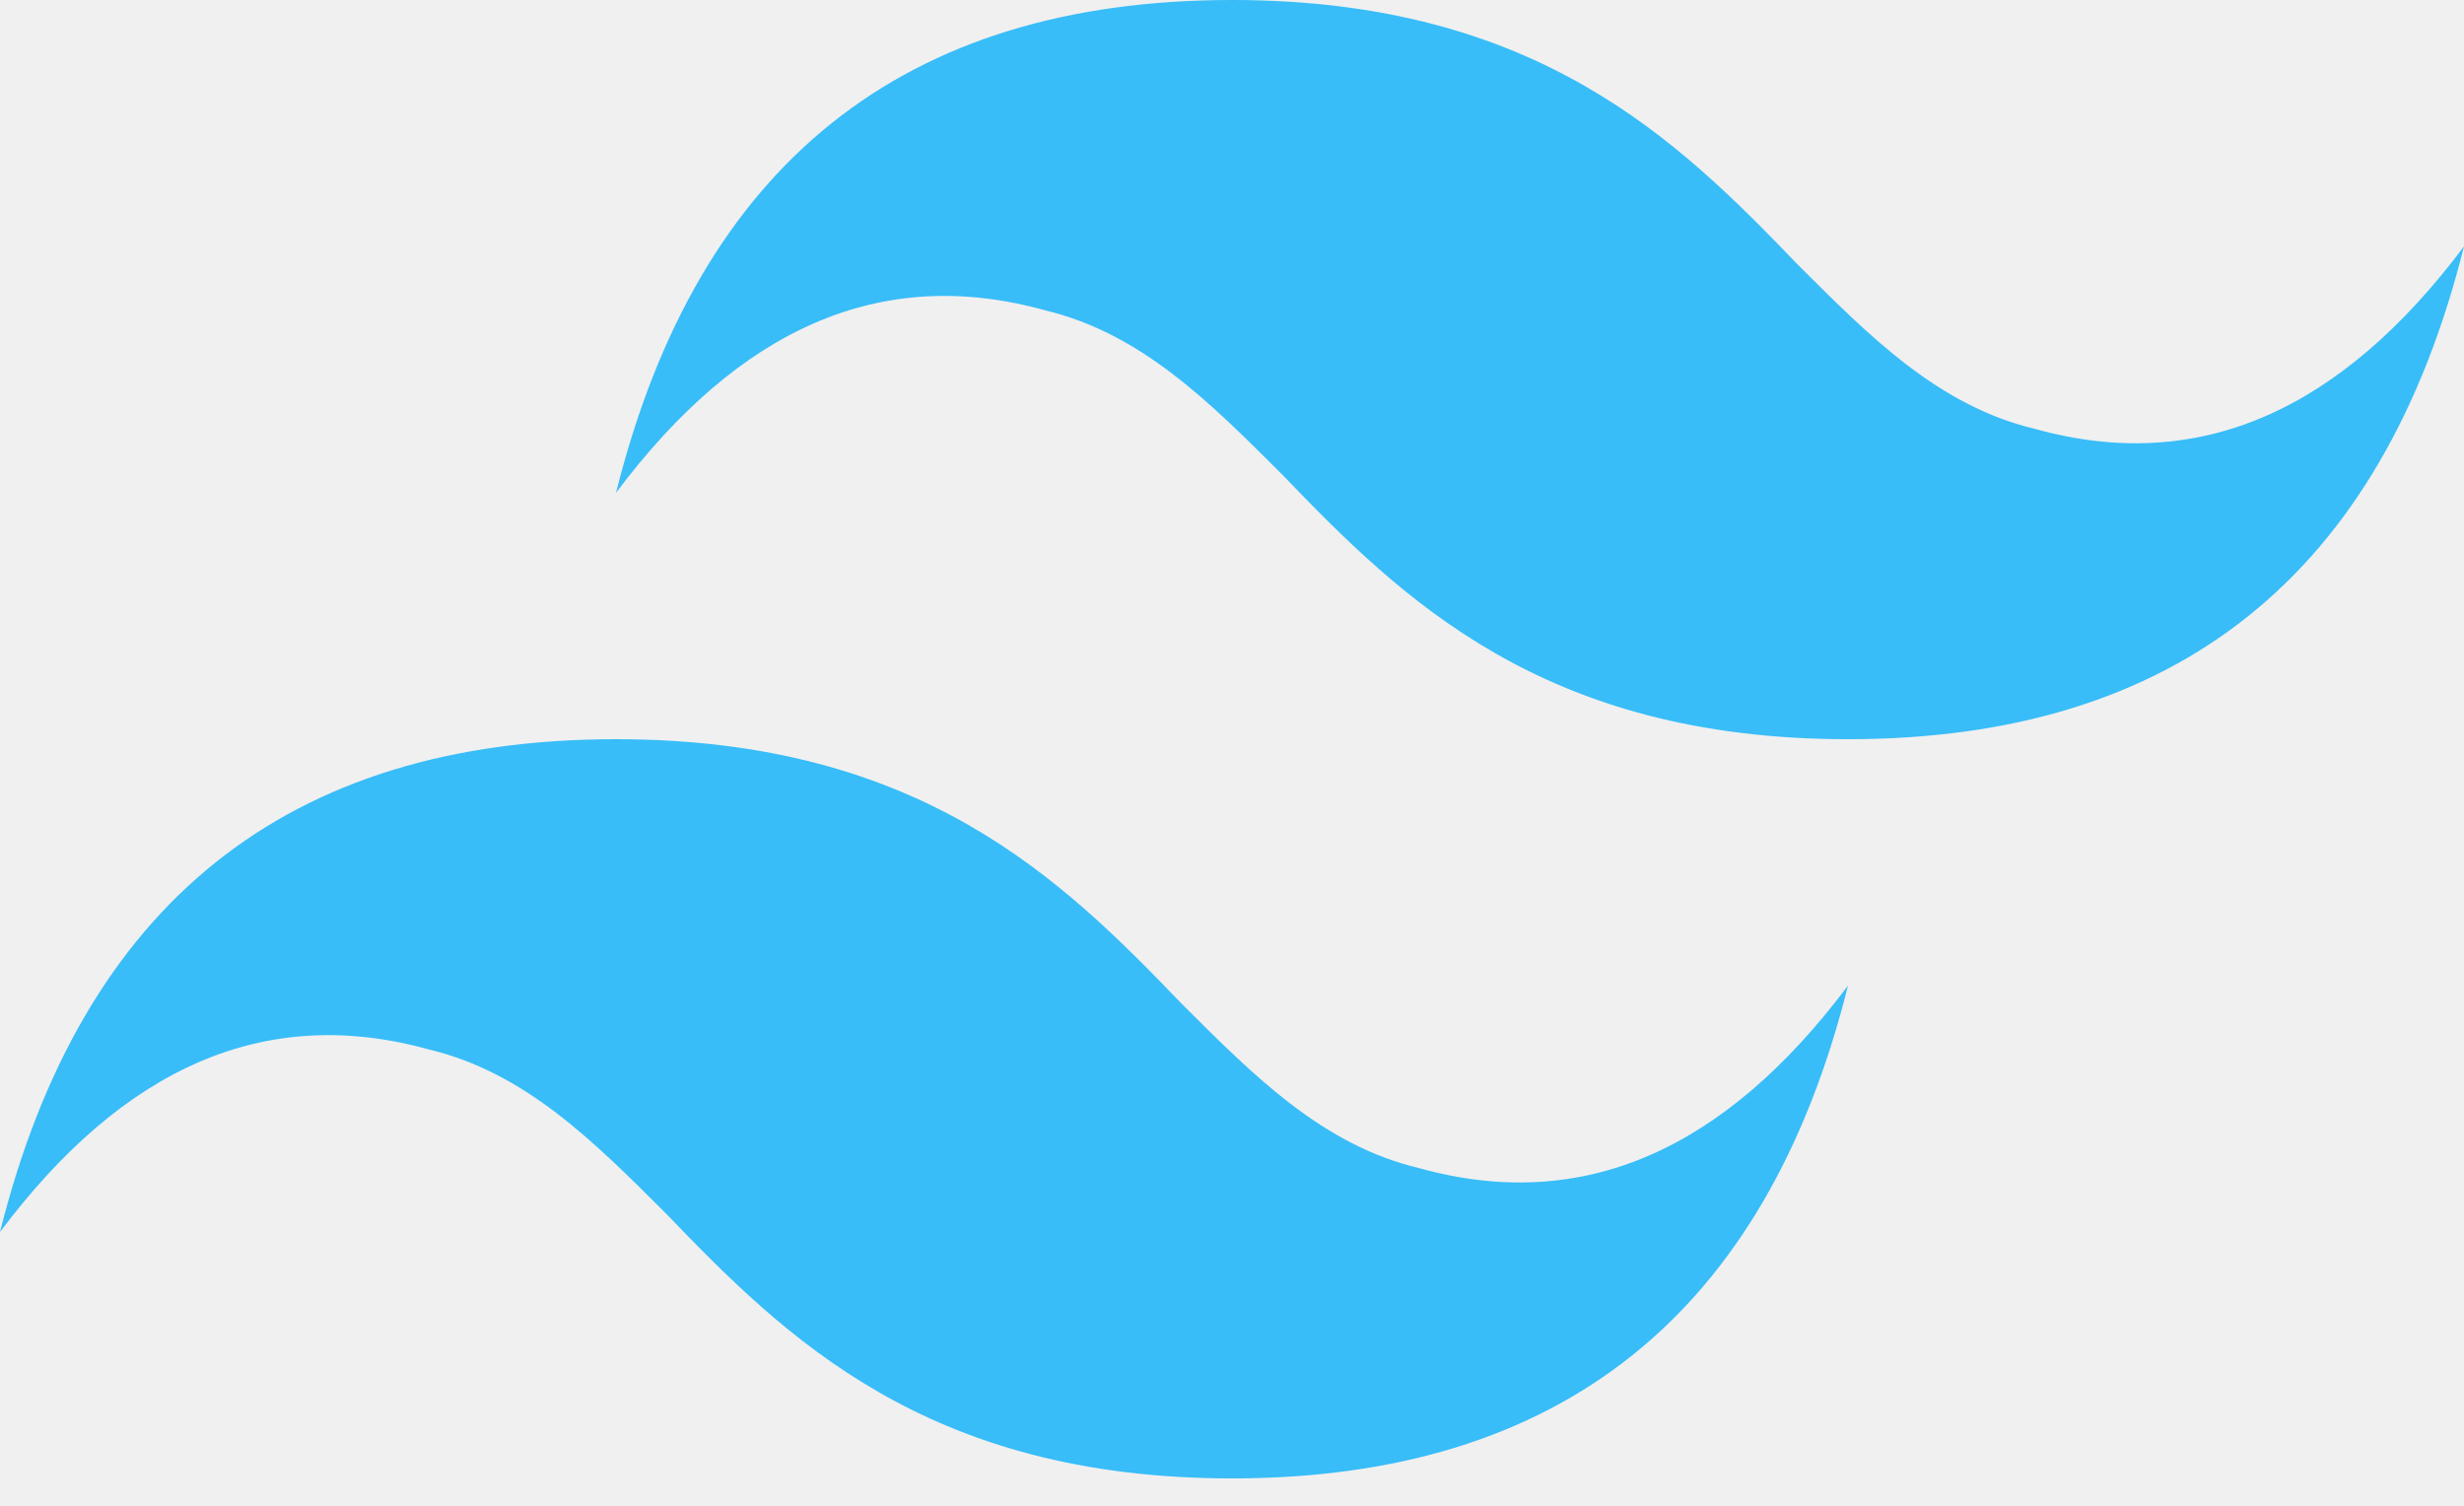
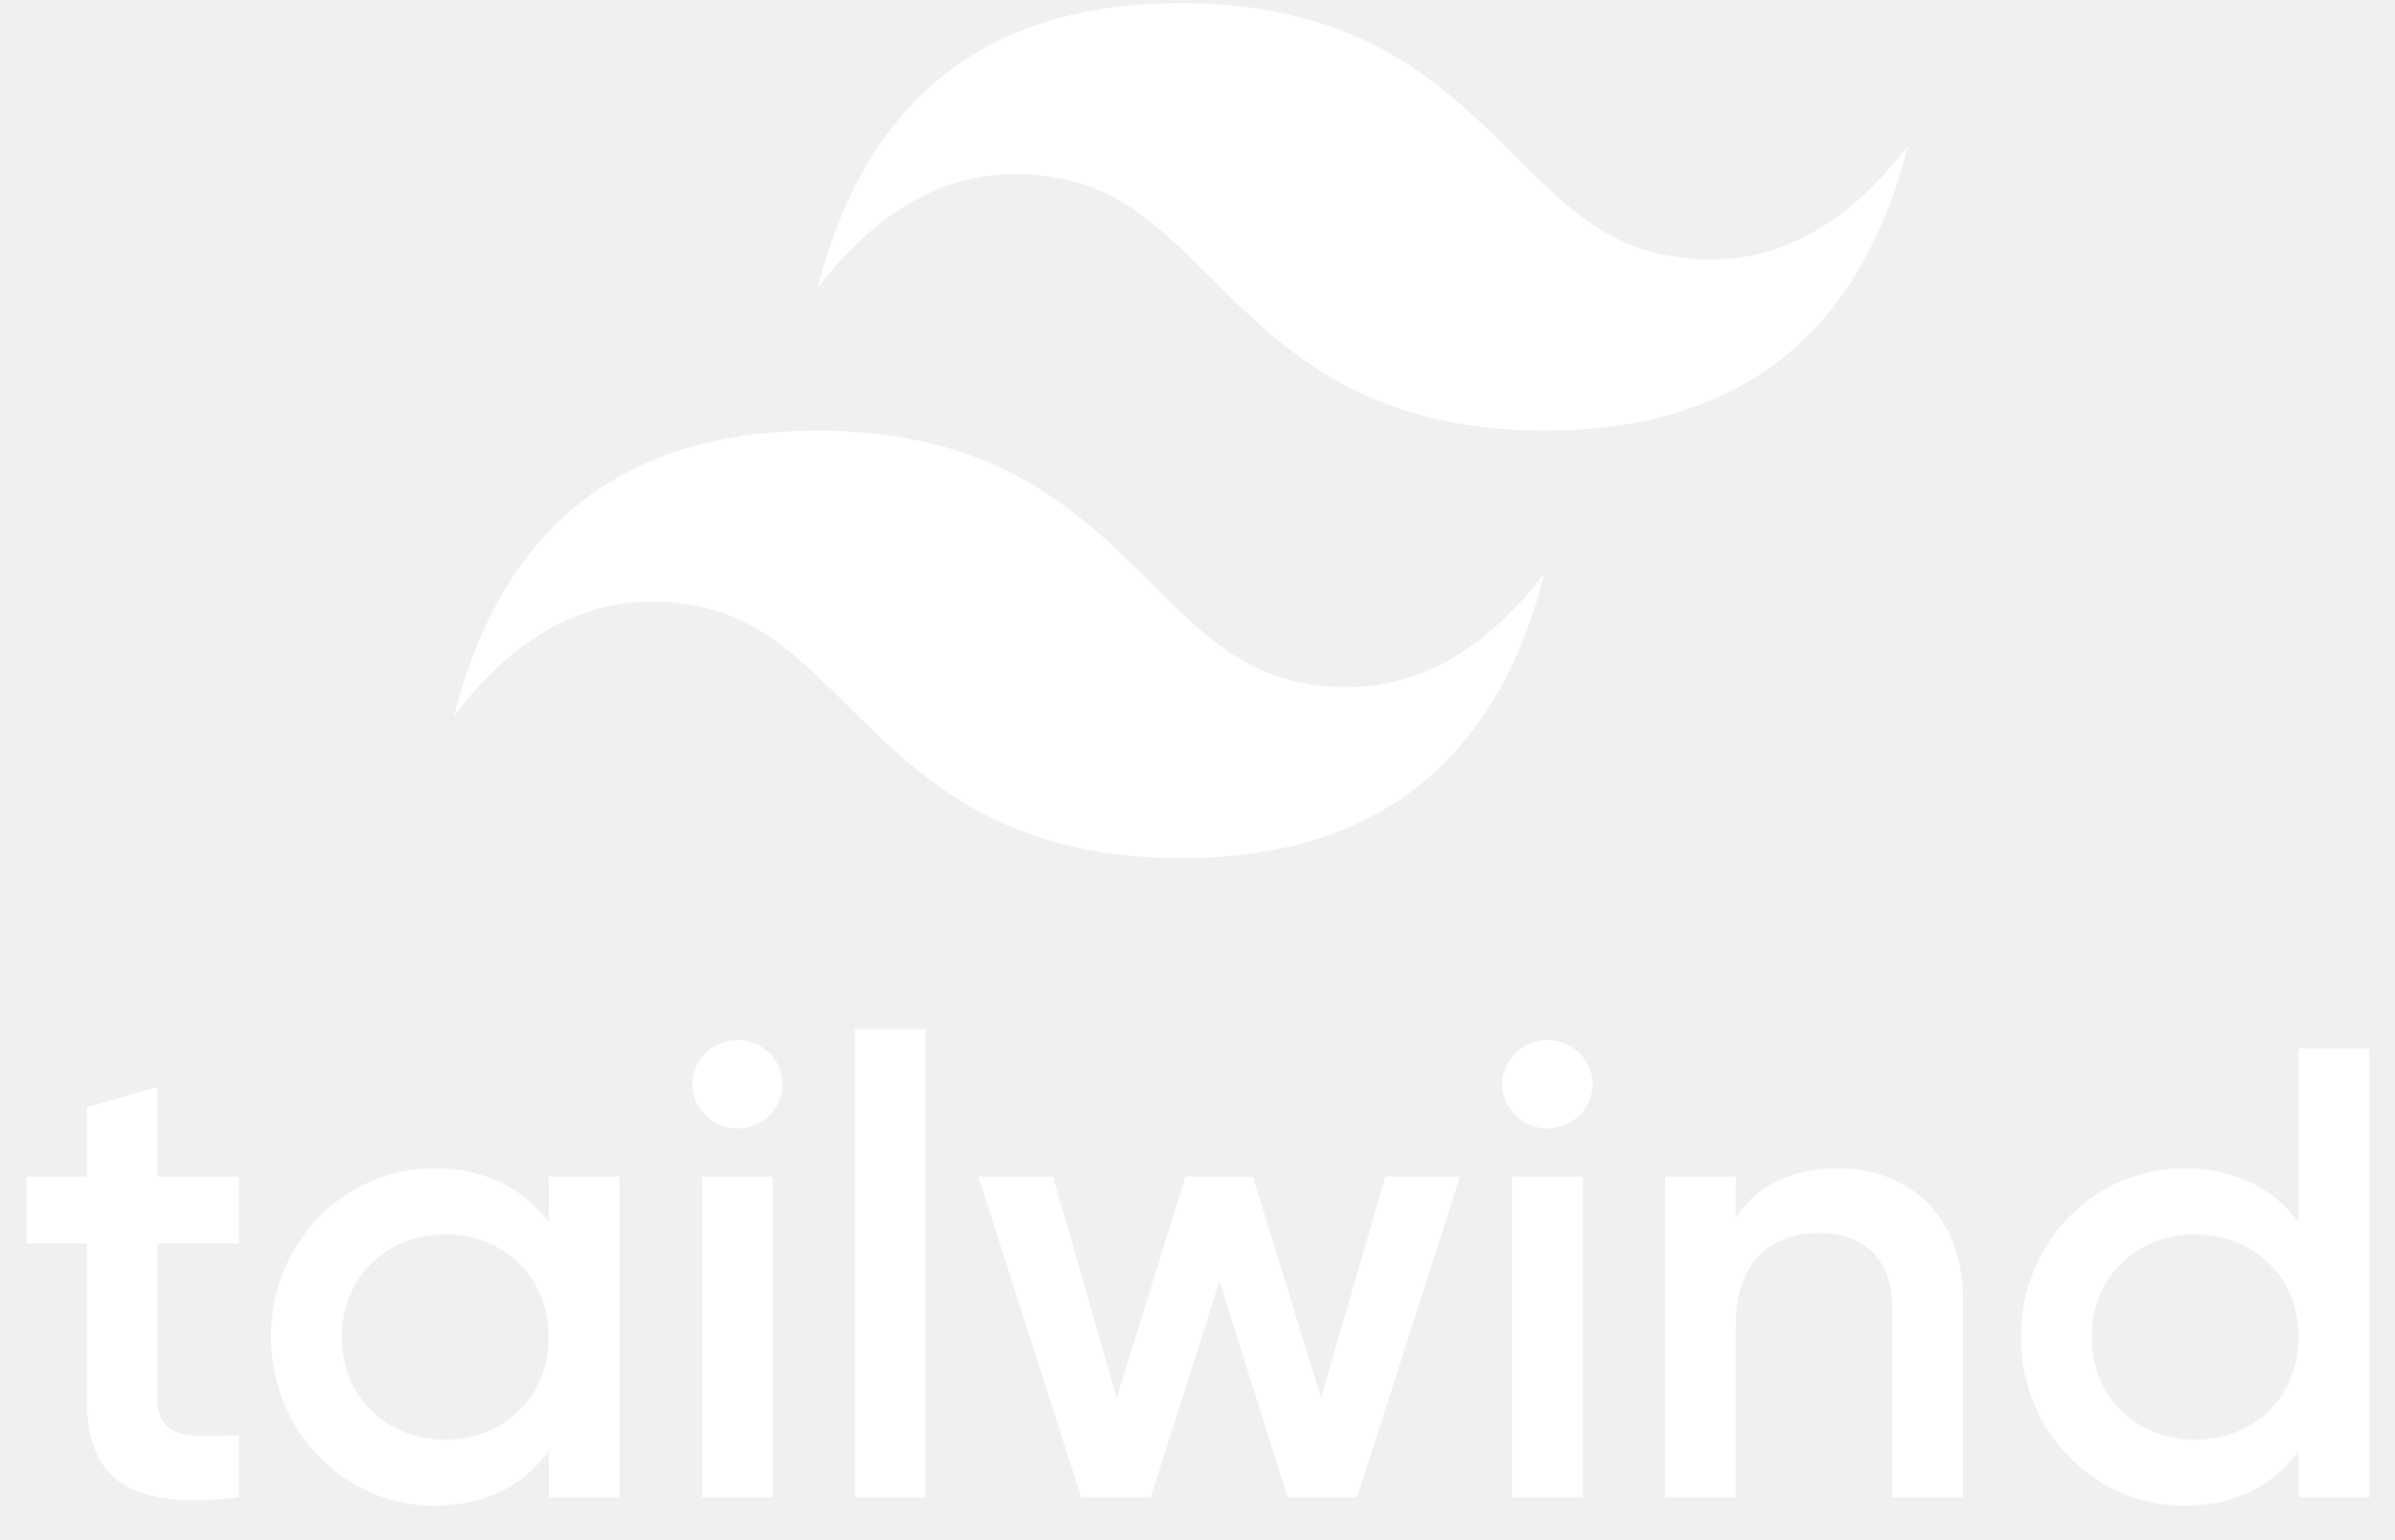
- <svg xmlns="http://www.w3.org/2000/svg" fill="none" viewBox="0 0 54 33">
-   <g clip-path="url(#a)">
-     <path fill="#38bdf8" fill-rule="evenodd" d="M27 0c-7.2 0-11.7 3.6-13.5 10.8 2.7-3.6 5.8-5 9.4-4 2.1.5 3.6 2 5.2 3.6 2.6 2.7 5.7 5.8 12.4 5.8 7.2 0 11.7-3.6 13.5-10.8-2.7 3.6-5.8 5-9.4 4-2.1-.5-3.6-2-5.2-3.6C36.8 3.1 33.7 0 27 0zM13.5 16.2C6.3 16.2 1.8 19.8 0 27c2.7-3.6 5.8-5 9.4-4 2.1.5 3.6 2 5.2 3.6 2.6 2.7 5.7 5.8 12.4 5.8 7.2 0 11.7-3.6 13.5-10.8-2.7 3.6-5.8 5-9.4 4-2.1-.5-3.6-2-5.2-3.6-2.6-2.7-5.7-5.8-12.4-5.8z" clip-rule="evenodd" />
-   </g>
-   <defs>
-     <clipPath id="a">
-       <path fill="#fff" d="M0 0h54v32.4H0z" />
-     </clipPath>
-   </defs>
+ <svg xmlns="http://www.w3.org/2000/svg" width="56" height="36" viewBox="0 0 56 36" fill="none">
+   <path d="M27.616 0.072C23.084 0.072 20.25 2.294 19.116 6.738C20.817 4.516 22.8 3.682 25.067 4.238C26.36 4.555 27.284 5.475 28.308 6.493C29.974 8.152 31.903 10.072 36.117 10.072C40.65 10.072 43.483 7.849 44.617 3.405C42.916 5.627 40.934 6.461 38.666 5.905C37.374 5.588 36.449 4.668 35.425 3.65C33.76 1.992 31.83 0.072 27.616 0.072ZM19.116 10.072C14.584 10.072 11.75 12.294 10.617 16.738C12.316 14.516 14.3 13.682 16.567 14.238C17.859 14.555 18.784 15.475 19.808 16.493C21.474 18.151 23.403 20.072 27.616 20.072C32.15 20.072 34.983 17.849 36.117 13.405C34.416 15.627 32.434 16.461 30.166 15.905C28.874 15.588 27.949 14.668 26.925 13.65C25.259 11.992 23.33 10.072 19.116 10.072Z" fill="white" />
+   <path d="M5.58 29.081V27.521H3.68V25.422L2.026 25.901V27.521H0.617V29.081H2.026V32.681C2.026 34.632 3.037 35.322 5.58 35.022V33.566C4.324 33.627 3.68 33.642 3.68 32.681V29.081H5.58V29.081ZM12.832 27.521V28.587C12.25 27.806 11.347 27.326 10.152 27.326C8.068 27.326 6.337 29.037 6.337 31.271C6.337 33.492 8.068 35.217 10.152 35.217C11.347 35.217 12.25 34.736 12.832 33.941V35.022H14.487V27.521H12.832ZM10.412 33.672C9.033 33.672 7.992 32.666 7.992 31.271C7.992 29.877 9.033 28.872 10.412 28.872C11.791 28.872 12.832 29.877 12.832 31.271C12.832 32.666 11.791 33.672 10.412 33.672ZM17.243 26.396C17.825 26.396 18.3 25.916 18.3 25.361C18.3 24.791 17.825 24.326 17.243 24.326C16.661 24.326 16.186 24.791 16.186 25.361C16.186 25.916 16.661 26.396 17.243 26.396ZM16.416 35.022H18.07V27.521H16.416V35.022ZM19.991 35.022H21.646V24.072H19.991V35.022ZM32.391 27.521L30.889 32.697L29.296 27.521H27.718L26.11 32.697L24.624 27.521H22.877L25.282 35.022H26.906L28.515 29.966L30.108 35.022H31.732L34.137 27.521H32.391V27.521ZM36.182 26.396C36.765 26.396 37.239 25.916 37.239 25.361C37.239 24.791 36.765 24.326 36.182 24.326C35.6 24.326 35.125 24.791 35.125 25.361C35.125 25.916 35.6 26.396 36.182 26.396ZM35.355 35.022H37.01V27.521H35.355V35.022ZM42.96 27.326C41.918 27.326 41.091 27.701 40.585 28.482V27.521H38.931V35.022H40.585V31.002C40.585 29.471 41.443 28.841 42.531 28.841C43.572 28.841 44.246 29.442 44.246 30.581V35.022H45.901V30.416C45.901 28.466 44.675 27.326 42.96 27.326V27.326ZM53.748 24.521V28.587C53.166 27.806 52.263 27.326 51.068 27.326C48.984 27.326 47.253 29.037 47.253 31.271C47.253 33.492 48.984 35.217 51.068 35.217C52.263 35.217 53.166 34.736 53.748 33.941V35.022H55.403V24.521H53.748ZM51.328 33.672C49.949 33.672 48.908 32.666 48.908 31.271C48.908 29.877 49.949 28.872 51.328 28.872C52.707 28.872 53.748 29.877 53.748 31.271C53.748 32.666 52.707 33.672 51.328 33.672Z" fill="white" />
</svg>
